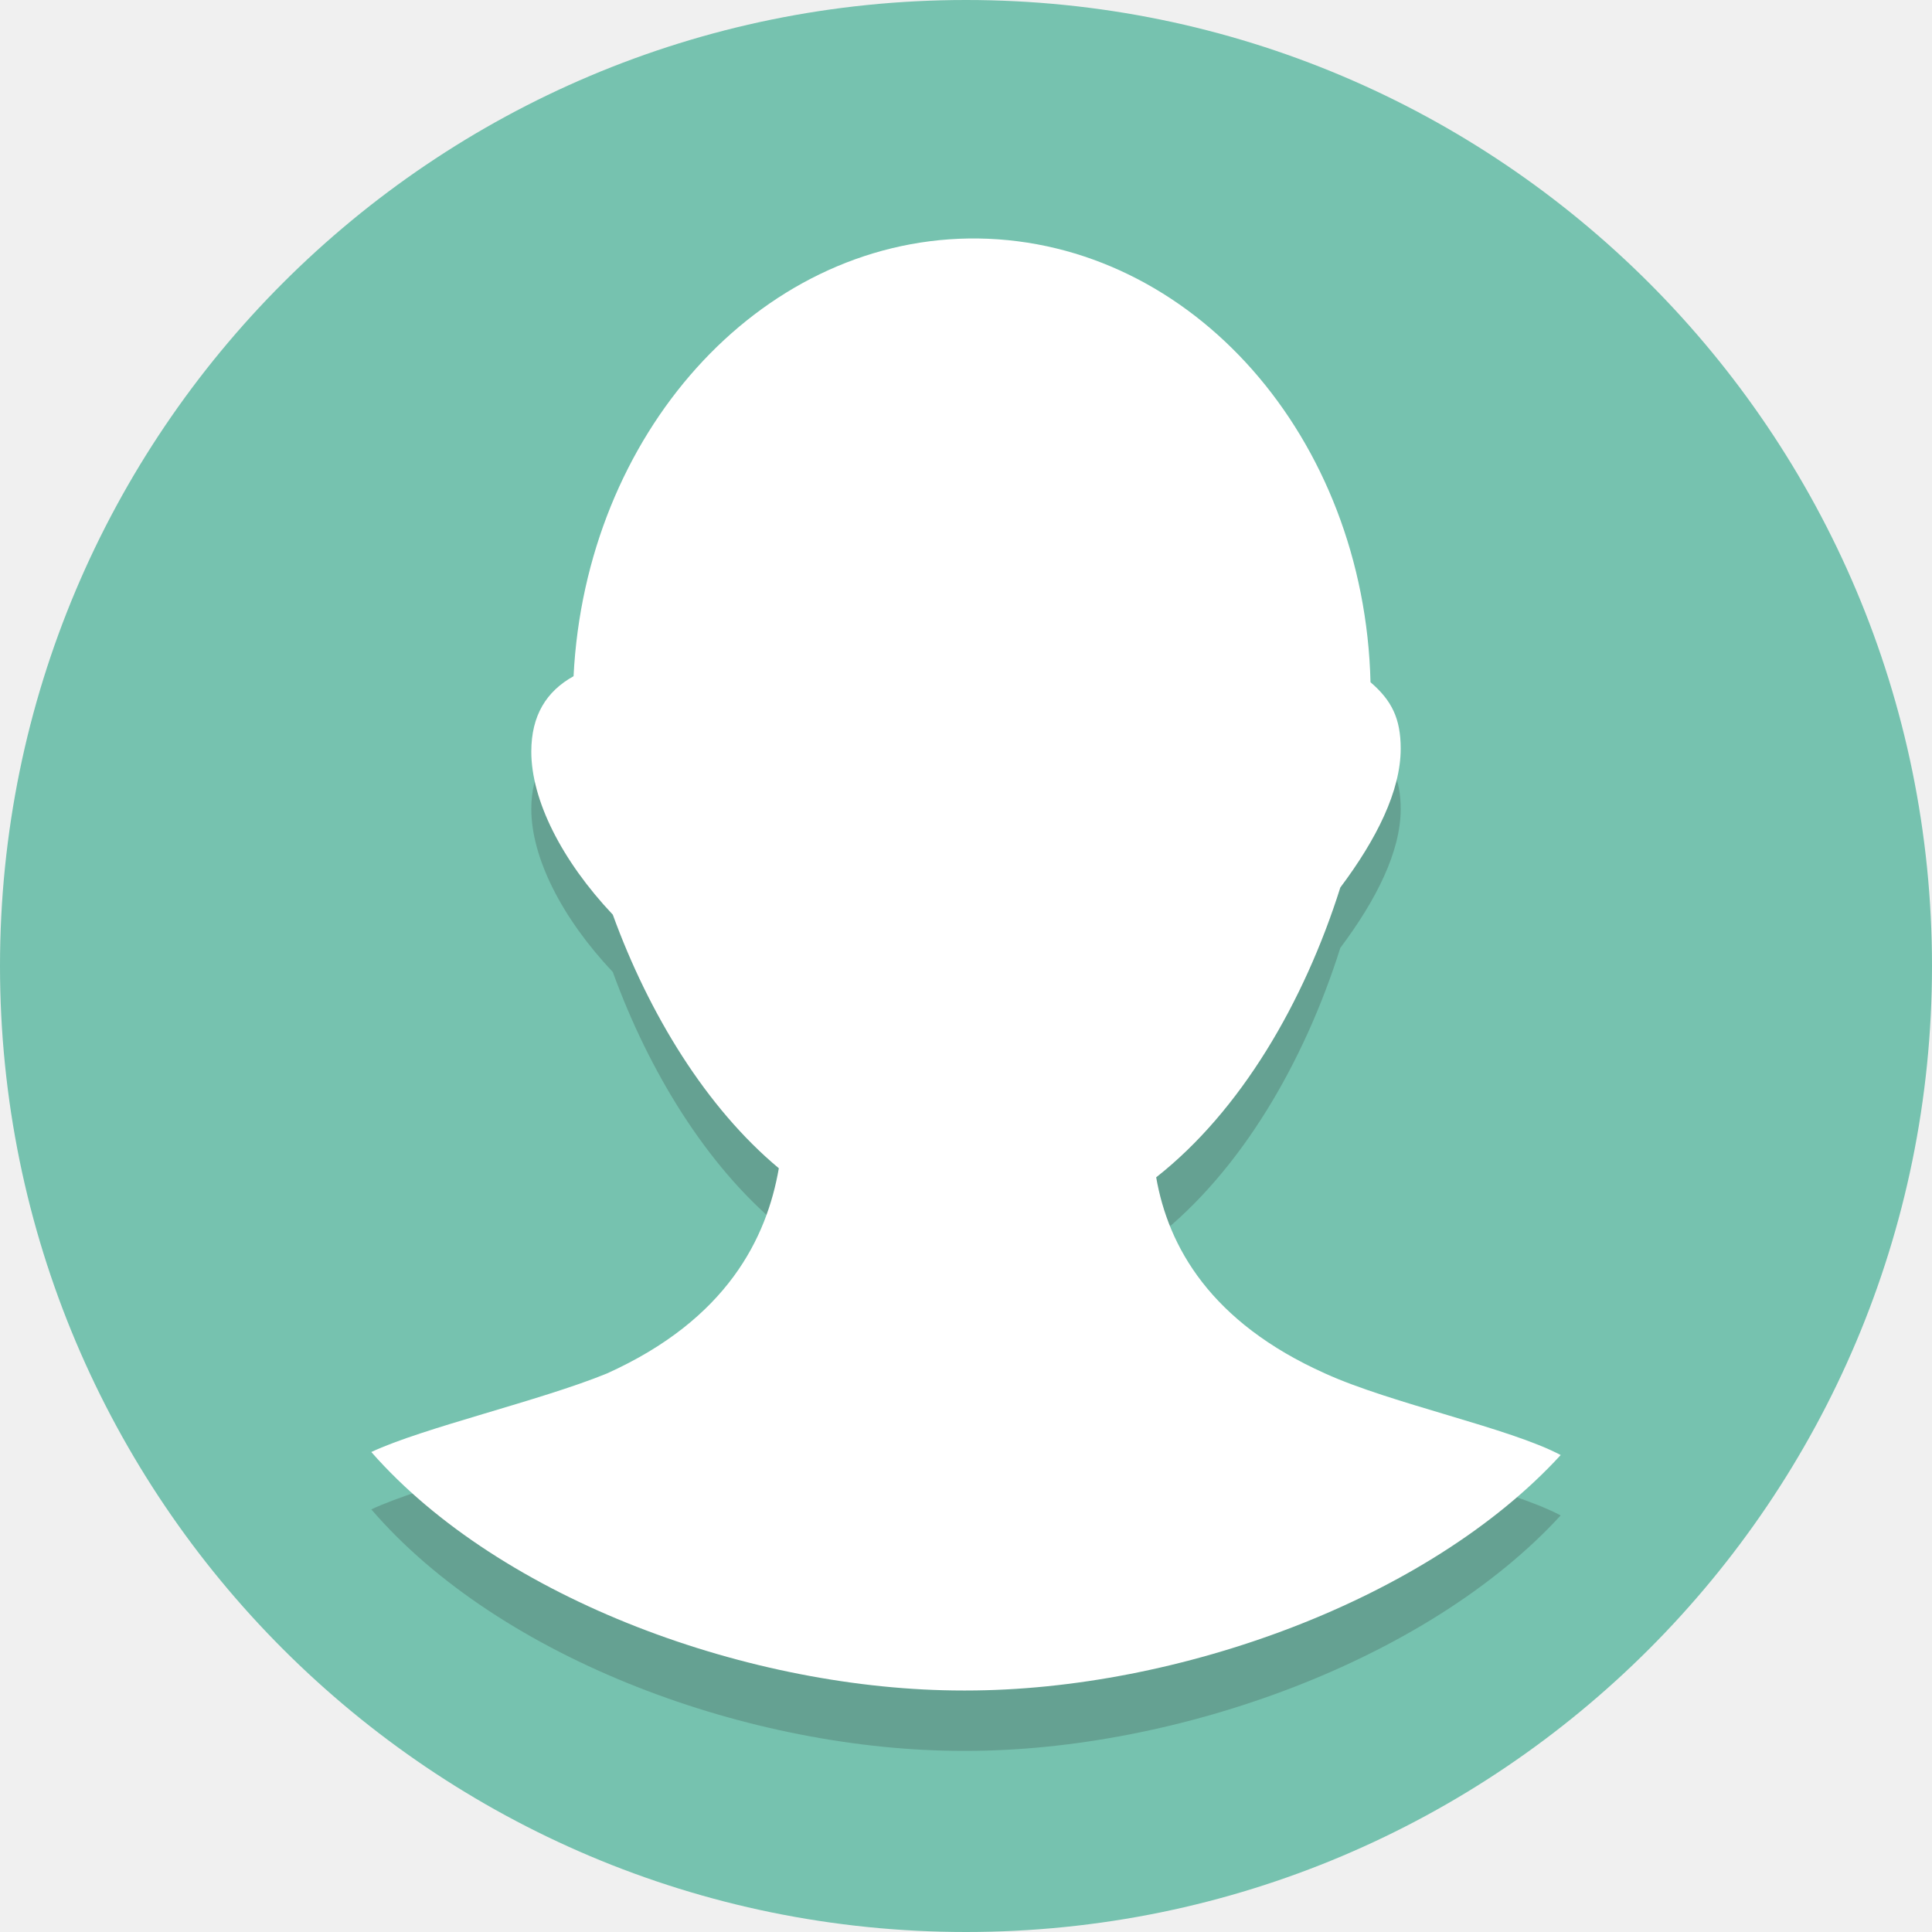
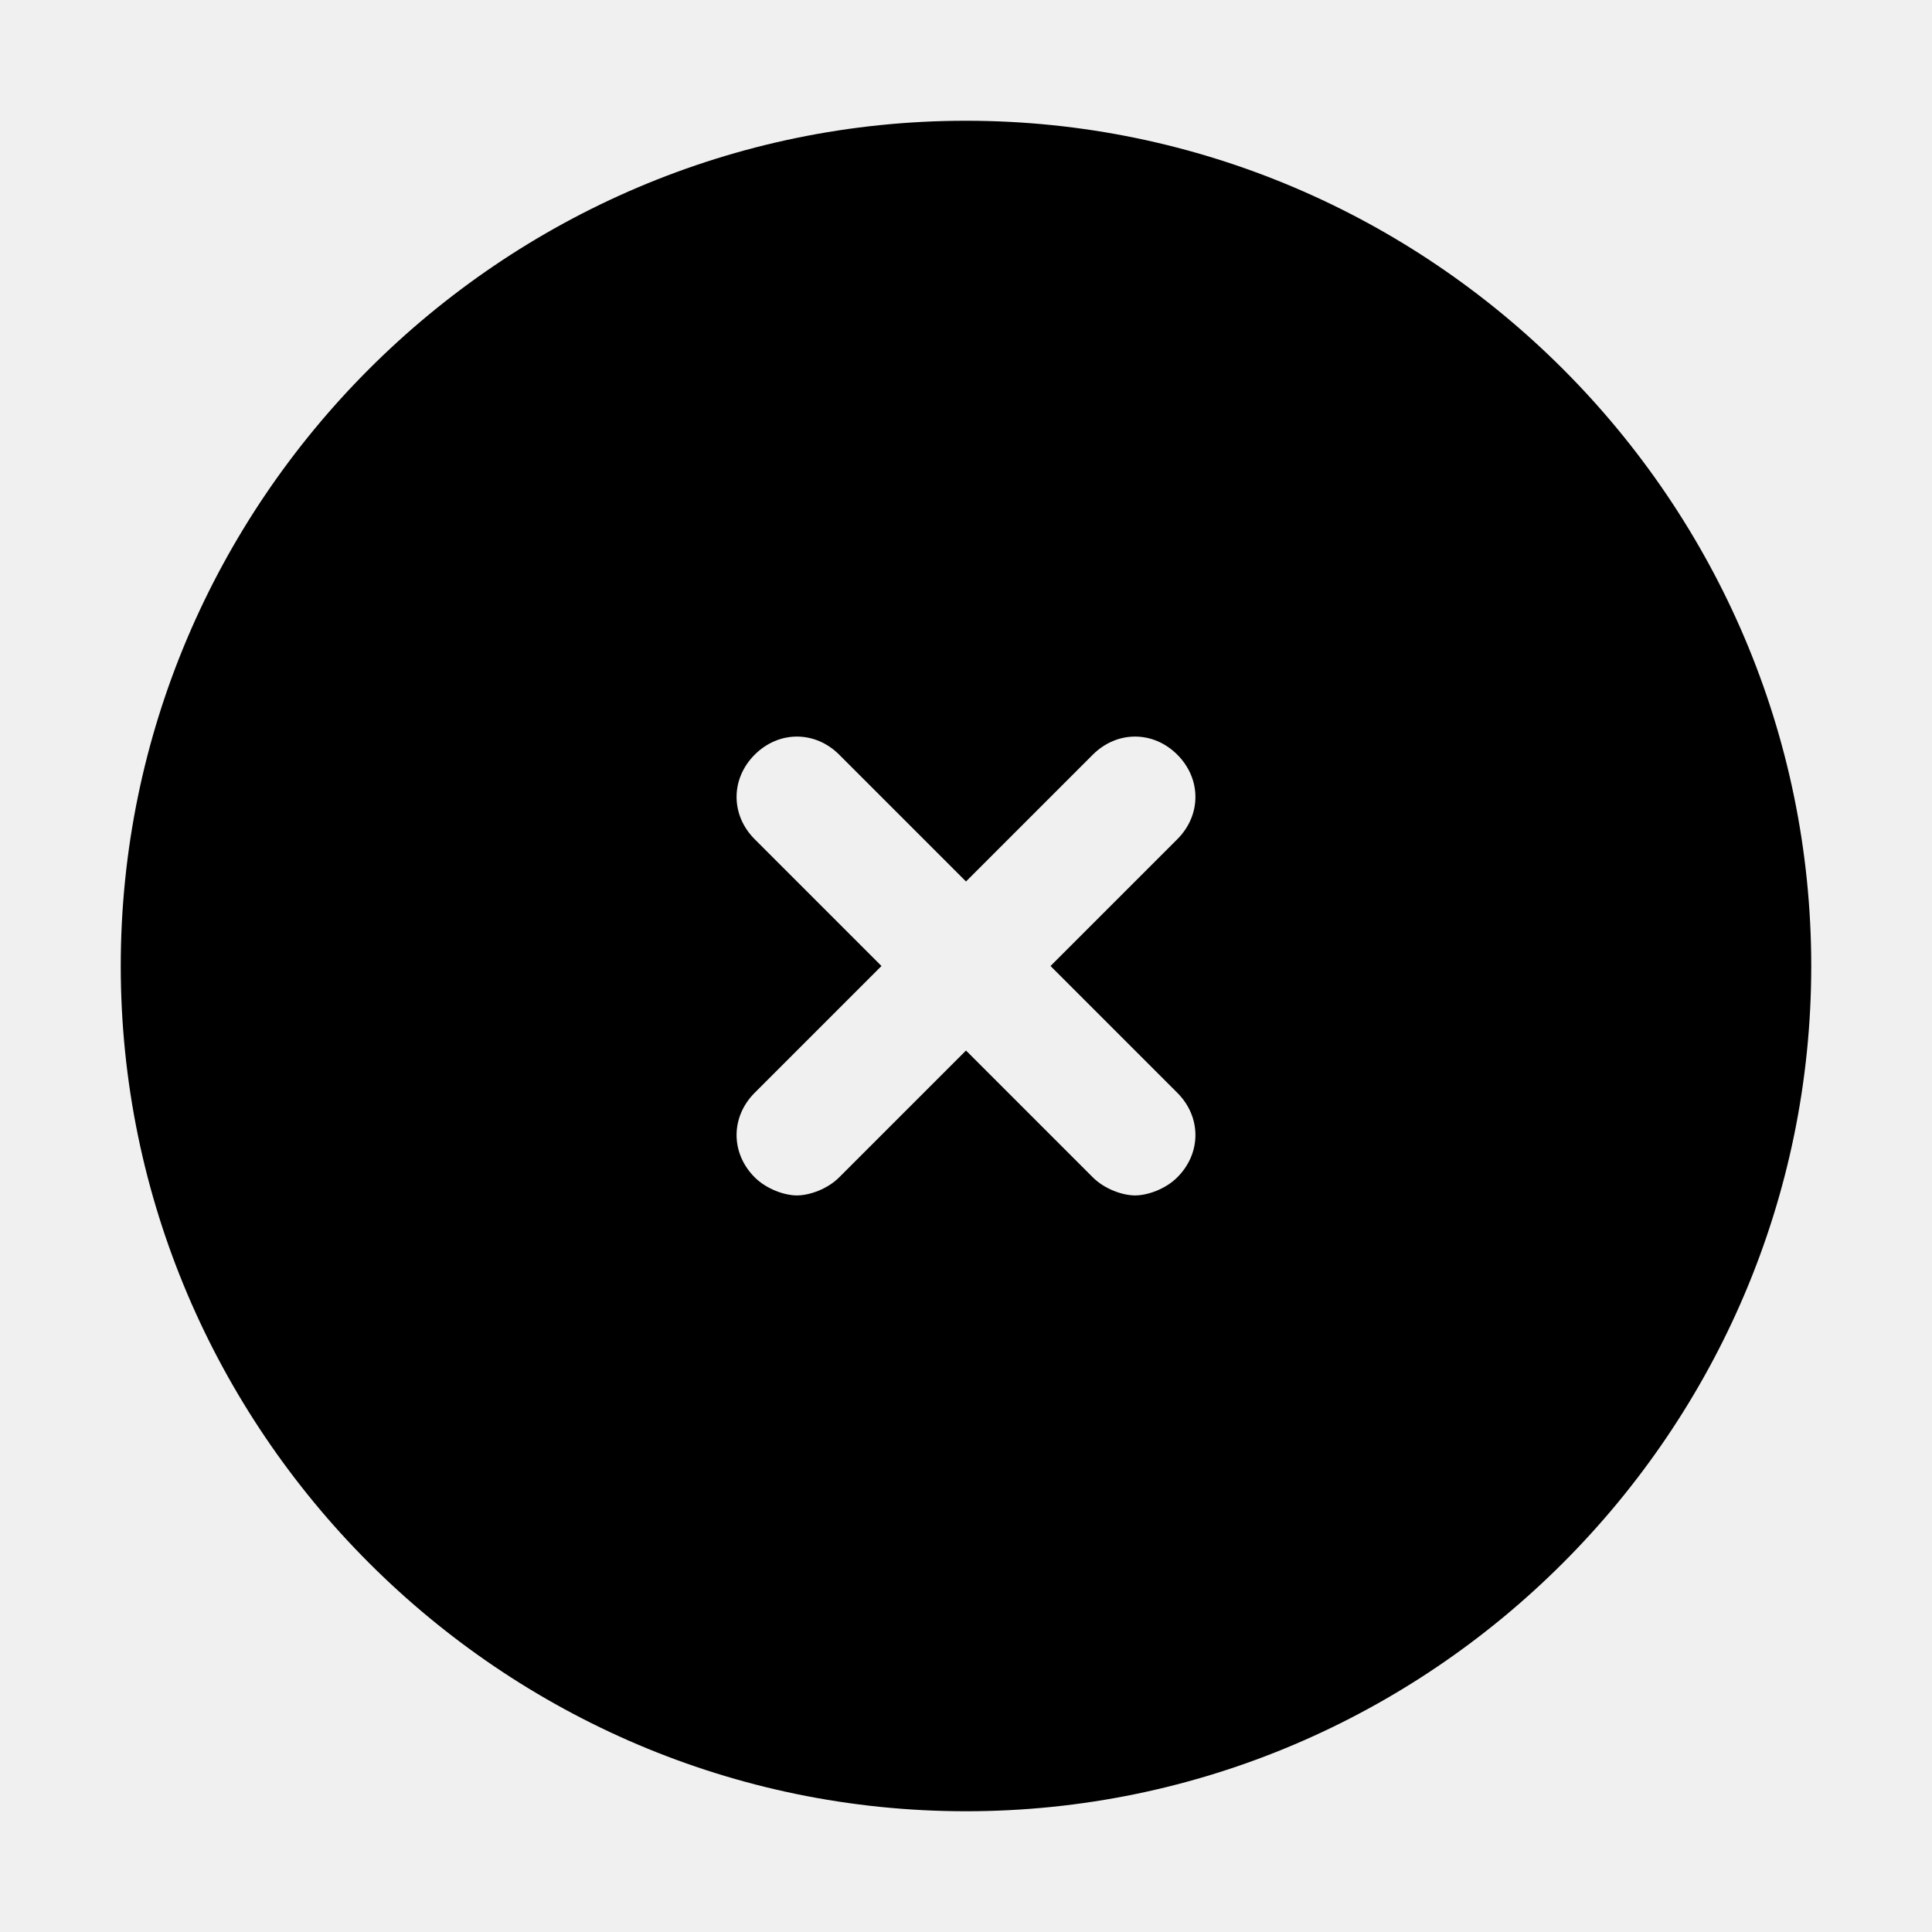
- <svg xmlns="http://www.w3.org/2000/svg" height="800px" width="800px" version="1.1" viewBox="0 0 64 64" xml:space="preserve" transform="rotate(0) scale(1, 1)">
-   <style type="text/css">.st0 { fill:  #76c2af; }.st1 { opacity: 0.2; }.st2 { fill: #231f20; }.st3 { fill: #ffffff; }</style>
-   <g id="Layer_1">
-     <g>
-       <circle class="st0" cx="32" cy="32" r="32" />
-     </g>
-     <g class="st1">
-       <g>
-         <path class="st2" d="M43.9,47.5c-3.8-1.7-5.2-4.2-5.6-6.5c2.8-2.2,4.9-5.8,6.1-9.6c1.2-1.6,2-3.2,2-4.6c0-1-0.3-1.6-1-2.2     c-0.2-8.1-5.9-14.6-13-14.7c-0.1,0-0.1,0-0.2,0c0,0,0,0-0.1,0c-7.1,0-12.8,6.4-13.1,14.4c-0.9,0.5-1.4,1.3-1.4,2.5     c0,1.6,1,3.6,2.7,5.4c1.2,3.3,3.1,6.4,5.5,8.4c-0.4,2.3-1.7,5-5.7,6.8c-2.2,0.9-6.1,1.8-7.8,2.6C16.6,55,24.9,58,31.9,58l0.1,0     c0,0,0,0,0,0c7,0,15.3-3,19.7-7.8C50,49.3,46.1,48.5,43.9,47.5z" />
-       </g>
-     </g>
-     <g>
-       <g>
-         <path class="st3" d="M43.9,45.5c-3.8-1.7-5.2-4.2-5.6-6.5c2.8-2.2,4.9-5.8,6.1-9.6c1.2-1.6,2-3.2,2-4.6c0-1-0.3-1.6-1-2.2     c-0.2-8.1-5.9-14.6-13-14.7c-0.1,0-0.1,0-0.2,0c0,0,0,0-0.1,0C25.1,8,19.4,14.4,19,22.4c-0.9,0.5-1.4,1.3-1.4,2.5     c0,1.6,1,3.6,2.7,5.4c1.2,3.3,3.1,6.4,5.5,8.4c-0.4,2.3-1.7,5-5.7,6.8c-2.2,0.9-6.1,1.8-7.8,2.6C16.6,53,24.9,56,31.9,56l0.1,0     c0,0,0,0,0,0c7,0,15.3-3,19.7-7.8C50,47.3,46.1,46.5,43.9,45.5z" />
-       </g>
-     </g>
+ <svg xmlns="http://www.w3.org/2000/svg" fill="#000000" height="200px" width="200px" version="1.1" id="Icons" viewBox="0 0 32 32" xml:space="preserve">
+   <g id="SVGRepo_bgCarrier" stroke-width="0" />
+   <g id="SVGRepo_tracerCarrier" stroke-linecap="round" stroke-linejoin="round" />
+   <g id="SVGRepo_iconCarrier">
+     <path d="M16,2C8.3,2,2,8.3,2,16s6.3,14,14,14s14-6.3,14-14S23.7,2,16,2z M19.5,18.1c0.4,0.4,0.4,1,0,1.4c-0.2,0.2-0.5,0.3-0.7,0.3 s-0.5-0.1-0.7-0.3L16,17.4l-2.1,2.1c-0.2,0.2-0.5,0.3-0.7,0.3s-0.5-0.1-0.7-0.3c-0.4-0.4-0.4-1,0-1.4l2.1-2.1l-2.1-2.1 c-0.4-0.4-0.4-1,0-1.4s1-0.4,1.4,0l2.1,2.1l2.1-2.1c0.4-0.4,1-0.4,1.4,0s0.4,1,0,1.4L17.4,16L19.5,18.1z" />
  </g>
-   <g id="Layer_2">
- </g>
</svg>
